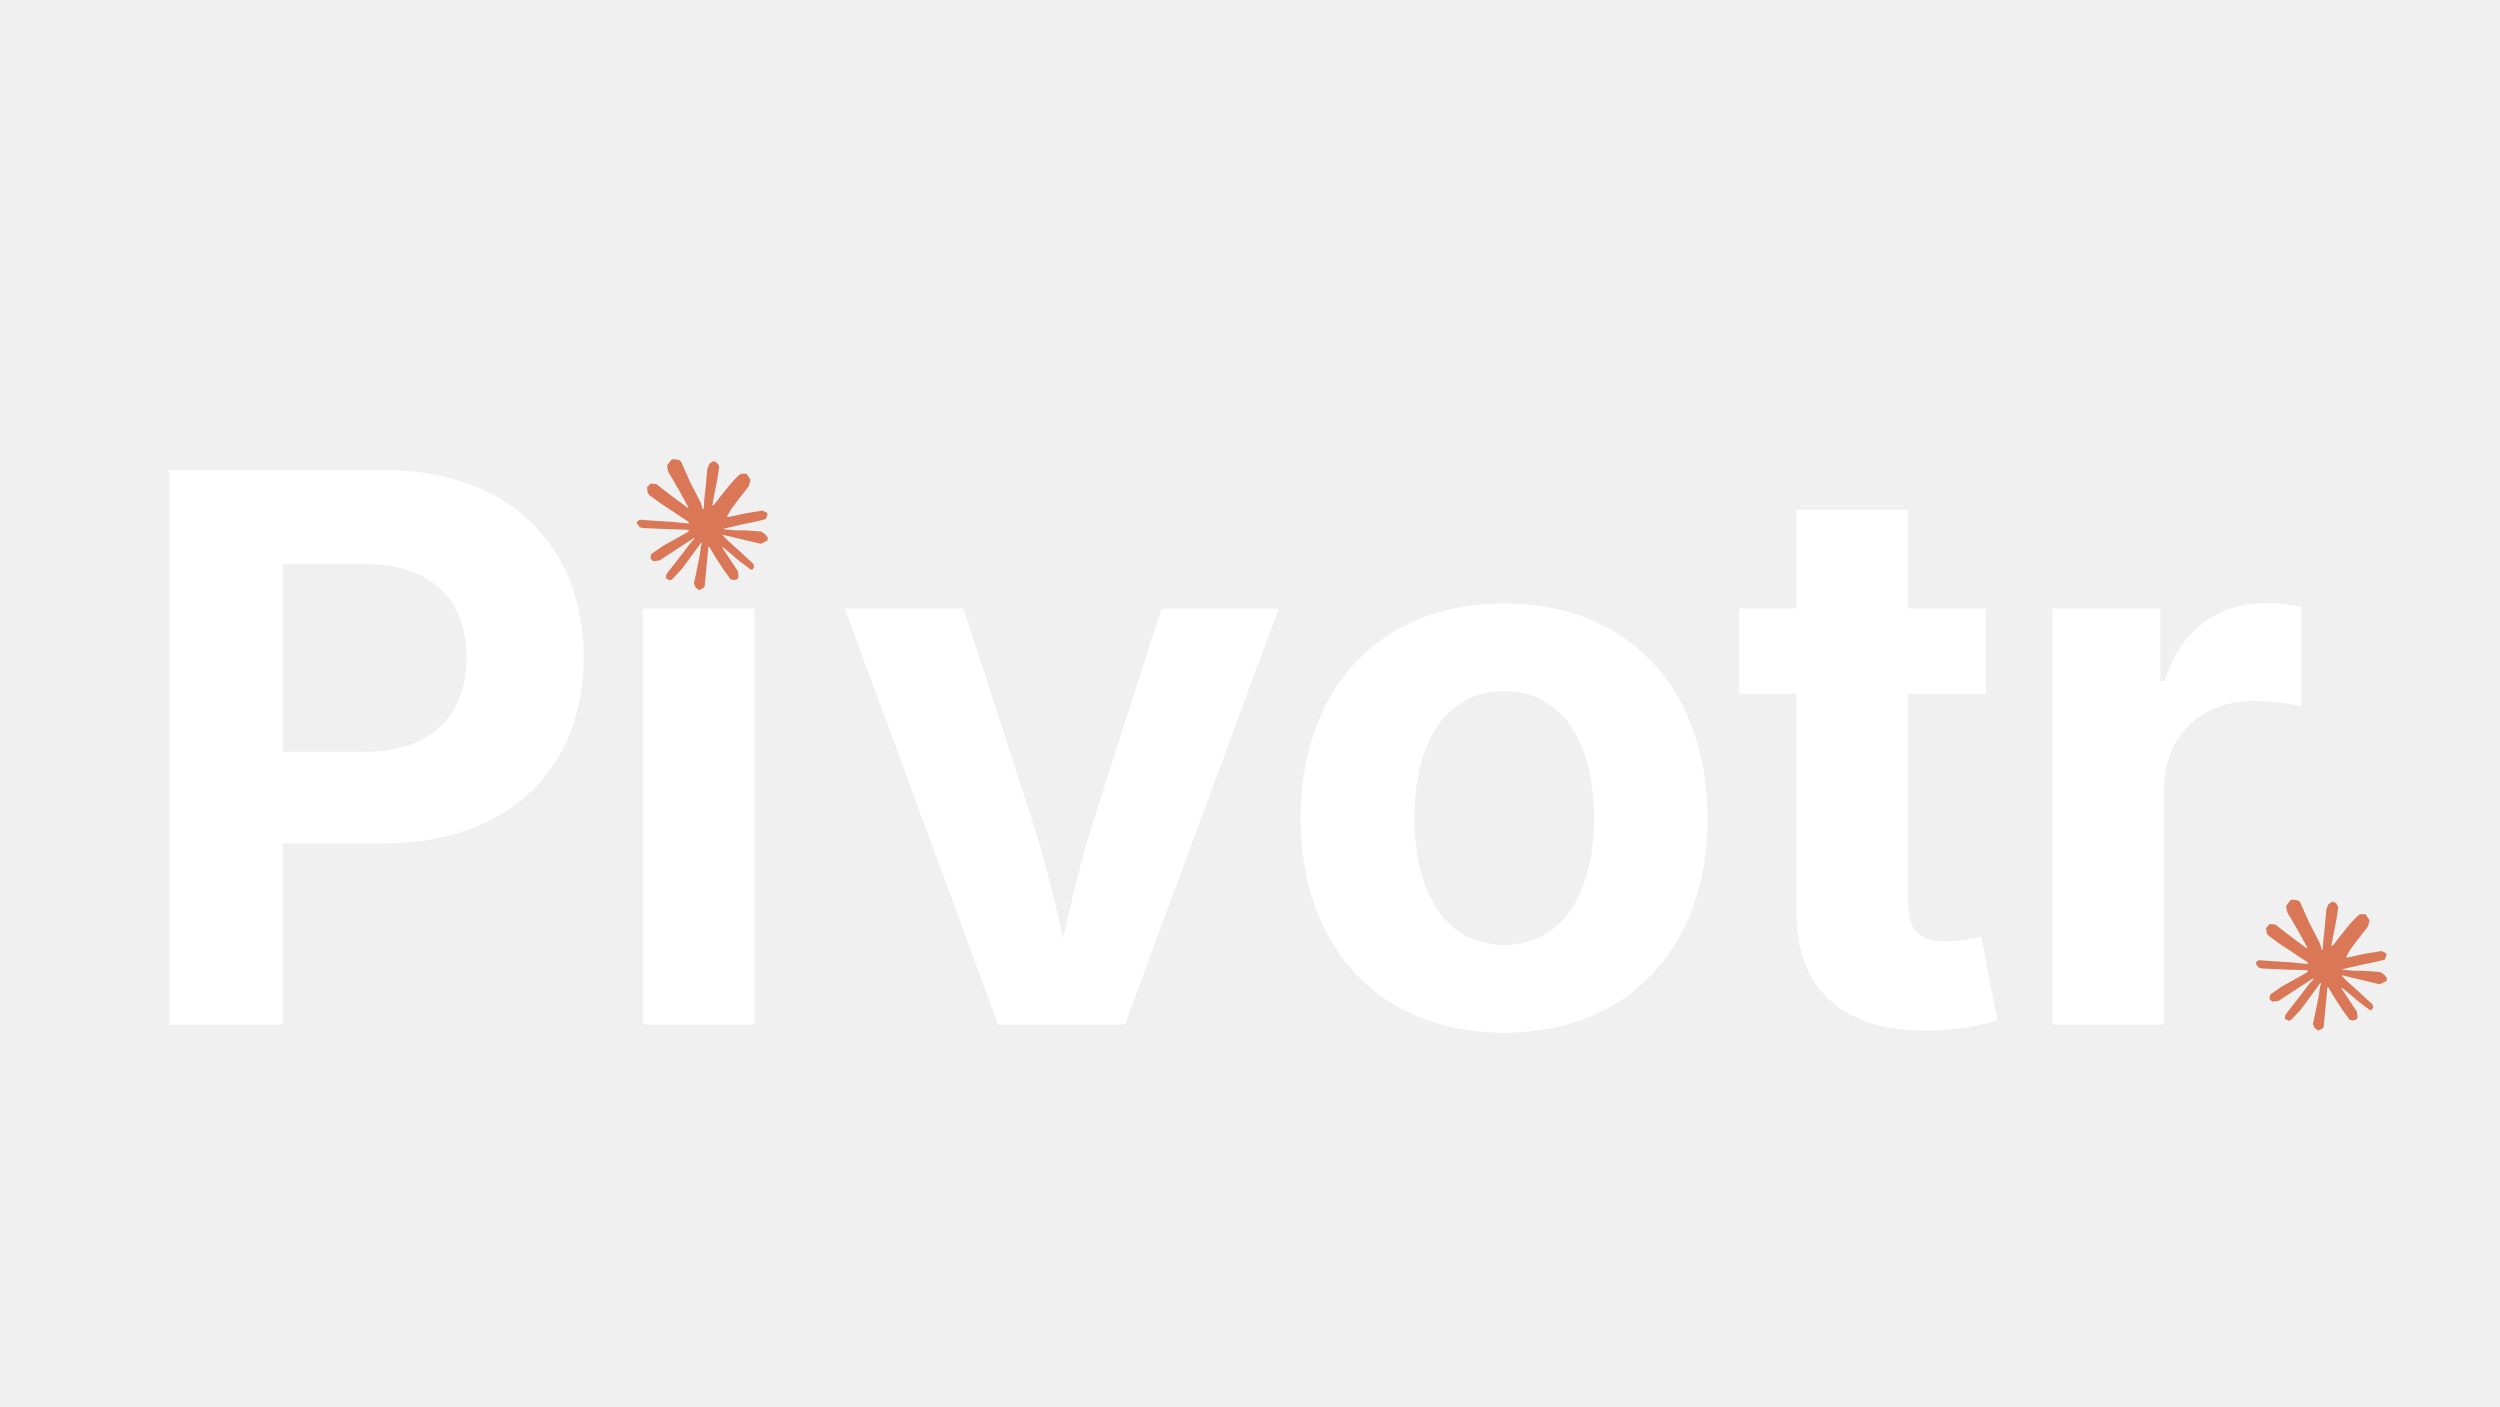
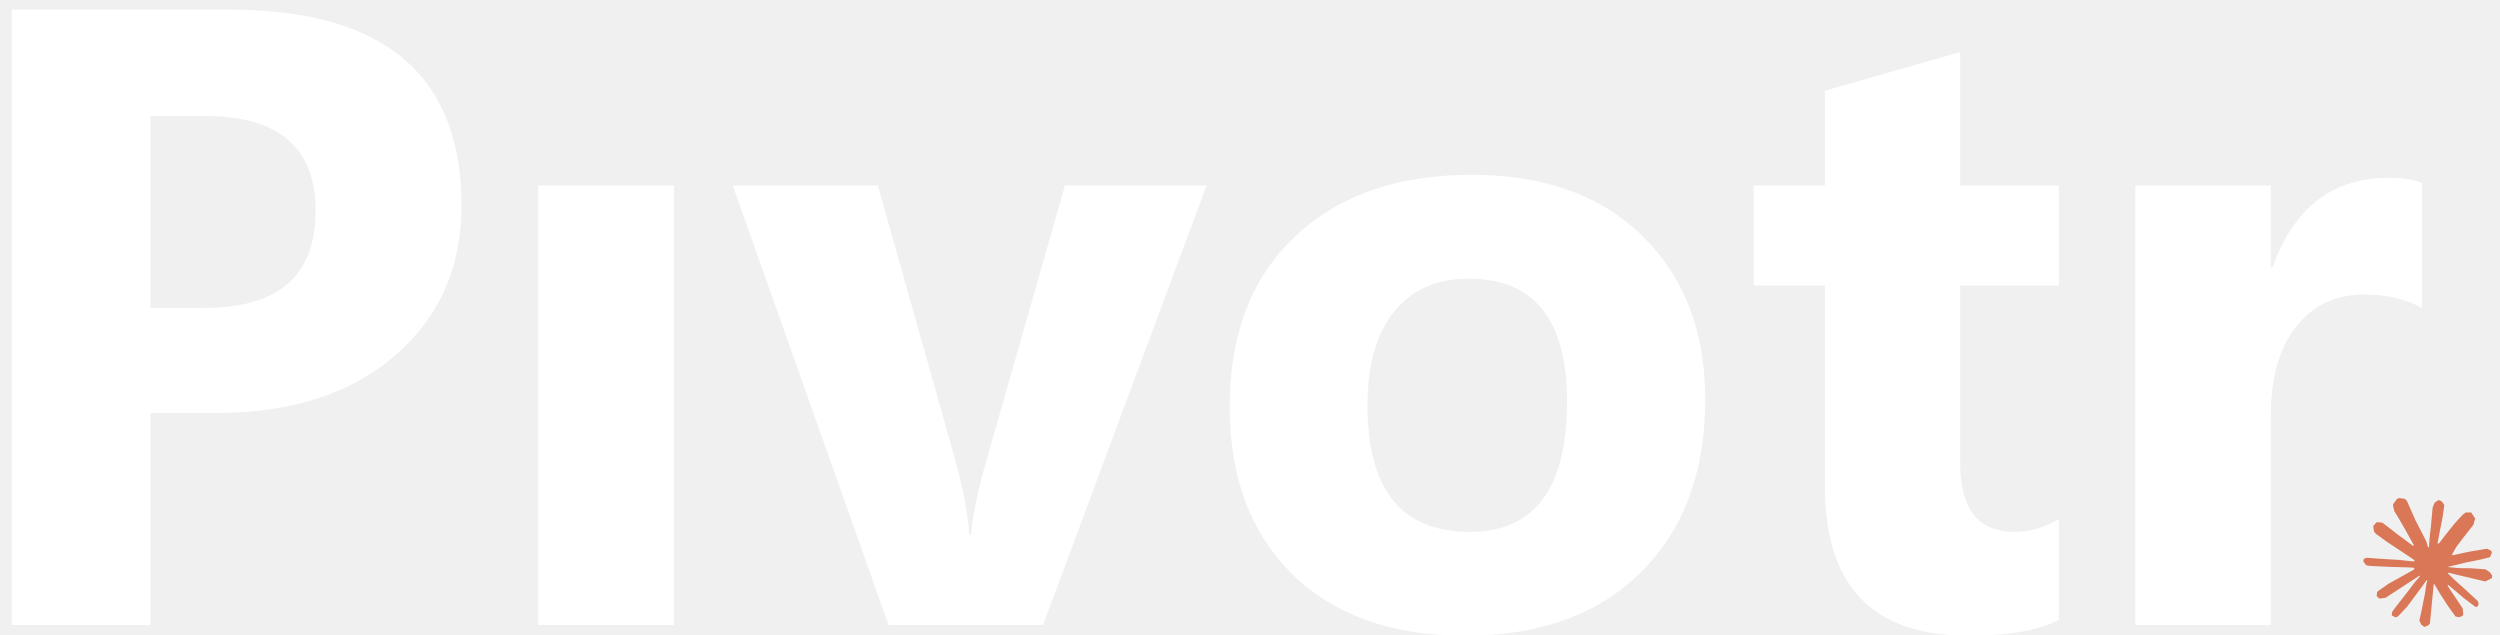
- <svg xmlns="http://www.w3.org/2000/svg" viewBox="0 0 210 90" role="img" aria-labelledby="logoTitle logoDesc" width="1920" height="1080">
+ <svg xmlns="http://www.w3.org/2000/svg" aria-labelledby="logoTitle logoDesc" viewBox="0 0 256 65">
  <defs>
-     <linearGradient id="brandGradient" x1="0%" y1="0%" x2="0%" y2="100%">
+     <linearGradient id="a" x1="0%" x2="0%" y1="0%" y2="100%">
      <stop offset="0%" stop-color="#D97757" />
      <stop offset="100%" stop-color="#D97757" />
    </linearGradient>
  </defs>
-   <style>
-     .word {
-       font: 700 64px Inter, ui-sans-serif, system-ui, -apple-system, "Segoe UI", Roboto, "Helvetica Neue", Arial, "Noto Sans", sans-serif;
-       fill: #FFFFFF;
-     }
-     /* The primary class now uses the gradient defined above */
-     .primary { fill: url(#brandGradient); }
-   </style>
-   <g transform="translate(10,8)">
-     <text class="word" x="0" y="64" letter-spacing="-0.5">
-       <tspan x="0">P</tspan>
-       <tspan x="40">ı</tspan>
-       <tspan x="60">votr</tspan>
-     </text>
-     <path class="primary" transform="translate(43.5 16.5) scale(0.4583)" d="M11.376 24L10.776 23.544L10.44 22.8L10.776 21.312L11.16 19.392L11.472 17.856L11.76 15.96L11.928 15.336L11.904 15.288L11.784 15.312L10.344 17.28L8.16 20.232L6.432 22.056L6.024 22.224L5.304 21.864L5.376 21.192L5.784 20.616L8.16 17.568L9.6 15.672L10.536 14.592L10.512 14.448H10.464L4.128 18.576L3 18.72L2.496 18.264L2.568 17.52L2.808 17.28L4.704 15.96L9.432 13.32L9.504 13.08L9.432 12.96H9.192L8.4 12.912L5.712 12.84L3.384 12.744L1.104 12.624L0.528 12.504L0 11.784L0.048 11.424L0.528 11.112L1.224 11.16L2.736 11.28L5.016 11.424L6.672 11.52L9.12 11.784H9.504L9.552 11.616L9.432 11.52L9.336 11.424L6.96 9.84L4.416 8.16L3.072 7.176L2.352 6.672L1.992 6.216L1.848 5.208L2.496 4.488L3.384 4.56L3.6 4.608L4.488 5.304L6.384 6.768L8.88 8.616L9.24 8.904L9.408 8.808V8.736L9.24 8.472L7.896 6.024L6.456 3.528L5.808 2.496L5.64 1.872C5.576 1.656 5.544 1.416 5.544 1.152L6.288 0.144L6.696 0L7.704 0.144L8.112 0.504L8.736 1.92L9.72 4.152L11.28 7.176L11.736 8.088L11.976 8.904L12.072 9.168H12.24V9.024L12.36 7.296L12.6 5.208L12.84 2.52L12.912 1.752L13.296 0.84L14.04 0.36L14.616 0.624L15.096 1.32L15.024 1.752L14.76 3.6L14.184 6.504L13.824 8.472H14.04L14.28 8.208L15.264 6.912L16.92 4.848L17.64 4.032L18.504 3.12L19.056 2.688H20.088L20.832 3.816L20.496 4.992L19.44 6.336L18.552 7.464L17.28 9.168L16.512 10.536L16.584 10.632H16.752L19.608 10.008L21.168 9.744L22.992 9.432L23.832 9.816L23.928 10.2L23.592 11.016L21.624 11.496L19.32 11.952L15.888 12.768L15.84 12.792L15.888 12.864L17.424 13.008L18.096 13.056H19.728L22.752 13.272L23.544 13.8L24 14.424L23.928 14.928L22.704 15.528L21.072 15.144L17.232 14.232L15.936 13.92H15.744V14.016L16.848 15.096L18.84 16.896L21.36 19.224L21.48 19.8L21.168 20.28L20.832 20.232L18.624 18.552L17.76 17.808L15.84 16.2H15.72V16.368L16.152 17.016L18.504 20.544L18.624 21.624L18.456 21.96L17.832 22.176L17.184 22.056L15.792 20.136L14.376 17.952L13.224 16.008L13.104 16.104L12.408 23.352L12.096 23.712L11.376 24Z" />
-     <path class="primary" transform="translate(179.5 53.5) scale(0.4583)" d="M11.376 24L10.776 23.544L10.44 22.8L10.776 21.312L11.16 19.392L11.472 17.856L11.76 15.96L11.928 15.336L11.904 15.288L11.784 15.312L10.344 17.28L8.16 20.232L6.432 22.056L6.024 22.224L5.304 21.864L5.376 21.192L5.784 20.616L8.16 17.568L9.6 15.672L10.536 14.592L10.512 14.448H10.464L4.128 18.576L3 18.72L2.496 18.264L2.568 17.52L2.808 17.28L4.704 15.96L9.432 13.32L9.504 13.08L9.432 12.96H9.192L8.4 12.912L5.712 12.84L3.384 12.744L1.104 12.624L0.528 12.504L0 11.784L0.048 11.424L0.528 11.112L1.224 11.16L2.736 11.28L5.016 11.424L6.672 11.52L9.12 11.784H9.504L9.552 11.616L9.432 11.52L9.336 11.424L6.96 9.84L4.416 8.16L3.072 7.176L2.352 6.672L1.992 6.216L1.848 5.208L2.496 4.488L3.384 4.56L3.6 4.608L4.488 5.304L6.384 6.768L8.88 8.616L9.24 8.904L9.408 8.808V8.736L9.24 8.472L7.896 6.024L6.456 3.528L5.808 2.496L5.64 1.872C5.576 1.656 5.544 1.416 5.544 1.152L6.288 0.144L6.696 0L7.704 0.144L8.112 0.504L8.736 1.92L9.72 4.152L11.28 7.176L11.736 8.088L11.976 8.904L12.072 9.168H12.24V9.024L12.36 7.296L12.6 5.208L12.84 2.52L12.912 1.752L13.296 0.84L14.04 0.36L14.616 0.624L15.096 1.32L15.024 1.752L14.76 3.6L14.184 6.504L13.824 8.472H14.04L14.28 8.208L15.264 6.912L16.92 4.848L17.64 4.032L18.504 3.12L19.056 2.688H20.088L20.832 3.816L20.496 4.992L19.44 6.336L18.552 7.464L17.28 9.168L16.512 10.536L16.584 10.632H16.752L19.608 10.008L21.168 9.744L22.992 9.432L23.832 9.816L23.928 10.2L23.592 11.016L21.624 11.496L19.32 11.952L15.888 12.768L15.84 12.792L15.888 12.864L17.424 13.008L18.096 13.056H19.728L22.752 13.272L23.544 13.8L24 14.424L23.928 14.928L22.704 15.528L21.072 15.144L17.232 14.232L15.936 13.92H15.744V14.016L16.848 15.096L18.84 16.896L21.36 19.224L21.48 19.8L21.168 20.28L20.832 20.232L18.624 18.552L17.76 17.808L15.84 16.2H15.72V16.368L16.152 17.016L18.504 20.544L18.624 21.624L18.456 21.96L17.832 22.176L17.184 22.056L15.792 20.136L14.376 17.952L13.224 16.008L13.104 16.104L12.408 23.352L12.096 23.712L11.376 24Z" />
-   </g>
+   <path d="M21.401 34.291V56H7.207V-7.018h22.236q23.819 0 23.819 20.083 0 9.493-6.856 15.381-6.811 5.845-18.237 5.845zm0-30.41v19.643h5.581q11.338 0 11.338-9.931 0-9.712-11.338-9.712zM75.015 56H61.128V11h13.887Zm54.536-45-16.743 45h-15.82L81.034 11H95.89l7.822 27.73q1.318 4.702 1.538 7.998h.176q.307-3.12 1.626-7.735L115.049 11Zm26.499 46.099q-11.25 0-17.71-6.285-6.416-6.328-6.416-17.138 0-11.162 6.68-17.447 6.68-6.328 18.061-6.328 11.206 0 17.578 6.328 6.372 6.285 6.372 16.656 0 11.206-6.592 17.71-6.547 6.504-17.973 6.504zm.351-36.563q-4.922 0-7.646 3.384-2.725 3.384-2.725 9.58 0 12.964 10.46 12.964 9.975 0 9.975-13.316 0-12.612-10.064-12.612zm60.425 34.937q-3.076 1.626-9.272 1.626-14.678 0-14.678-15.25V21.24h-7.295V11h7.295V1.288l13.843-3.955V11h10.107v10.24H206.72v18.193q0 7.03 5.58 7.03 2.198 0 4.527-1.274zm37.178-31.949q-2.505-1.362-5.845-1.362-4.526 0-7.075 3.34-2.549 3.296-2.549 9.009V56h-13.887V11h13.887v8.35h.176q3.296-9.141 11.865-9.141 2.197 0 3.428.527z" aria-label="Pıvotr" class="word" style="font-style:normal;font-variant:normal;font-weight:700;font-stretch:normal;font-size:90px;line-height:normal;font-family:&quot;Segoe UI&quot;;fill:#fff" transform="translate(-6 8)" />
+   <path d="m11.376 24-.6-.456-.336-.744.336-1.488.384-1.92.312-1.536.288-1.896.168-.624-.024-.048-.12.024-1.44 1.968-2.184 2.952-1.728 1.824-.408.168-.72-.36.072-.672.408-.576 2.376-3.048 1.44-1.896.936-1.08-.024-.144h-.048l-6.336 4.128L3 18.72l-.504-.456.072-.744.24-.24 1.896-1.32 4.728-2.64.072-.24-.072-.12h-.24l-.792-.048-2.688-.072-2.328-.096-2.28-.12-.576-.12-.528-.72.048-.36.48-.312.696.048 1.512.12 2.28.144 1.656.096 2.448.264h.384l.048-.168-.12-.096-.096-.096L6.96 9.84 4.416 8.16l-1.344-.984-.72-.504-.36-.456-.144-1.008.648-.72.888.072.216.048.888.696 1.896 1.464L8.88 8.616l.36.288.168-.096v-.072l-.168-.264-1.344-2.448-1.44-2.496-.648-1.032-.168-.624a2.53 2.53 0 0 1-.096-.72L6.288.144 6.696 0l1.008.144.408.36.624 1.416.984 2.232 1.56 3.024.456.912.24.816.096.264h.168v-.144l.12-1.728.24-2.088.24-2.688.072-.768.384-.912.744-.48.576.264.48.696-.072.432L14.76 3.6l-.576 2.904-.36 1.968h.216l.24-.264.984-1.296 1.656-2.064.72-.816.864-.912.552-.432h1.032l.744 1.128-.336 1.176-1.056 1.344-.888 1.128-1.272 1.704-.768 1.368.072.096h.168l2.856-.624 1.56-.264 1.824-.312.84.384.096.384-.336.816-1.968.48-2.304.456-3.432.816-.048.024.048.072 1.536.144.672.048h1.632l3.024.216.792.528.456.624-.072.504-1.224.6-1.632-.384-3.84-.912-1.296-.312h-.192v.096l1.104 1.08 1.992 1.8 2.52 2.328.12.576-.312.48-.336-.048-2.208-1.68-.864-.744-1.92-1.608h-.12v.168l.432.648 2.352 3.528.12 1.08-.168.336-.624.216-.648-.12-1.392-1.92-1.416-2.184-1.152-1.944-.12.096-.696 7.248-.312.36z" class="primary" style="fill:url(#a)" transform="matrix(.55 0 0 .55 242 51)" />
</svg>
